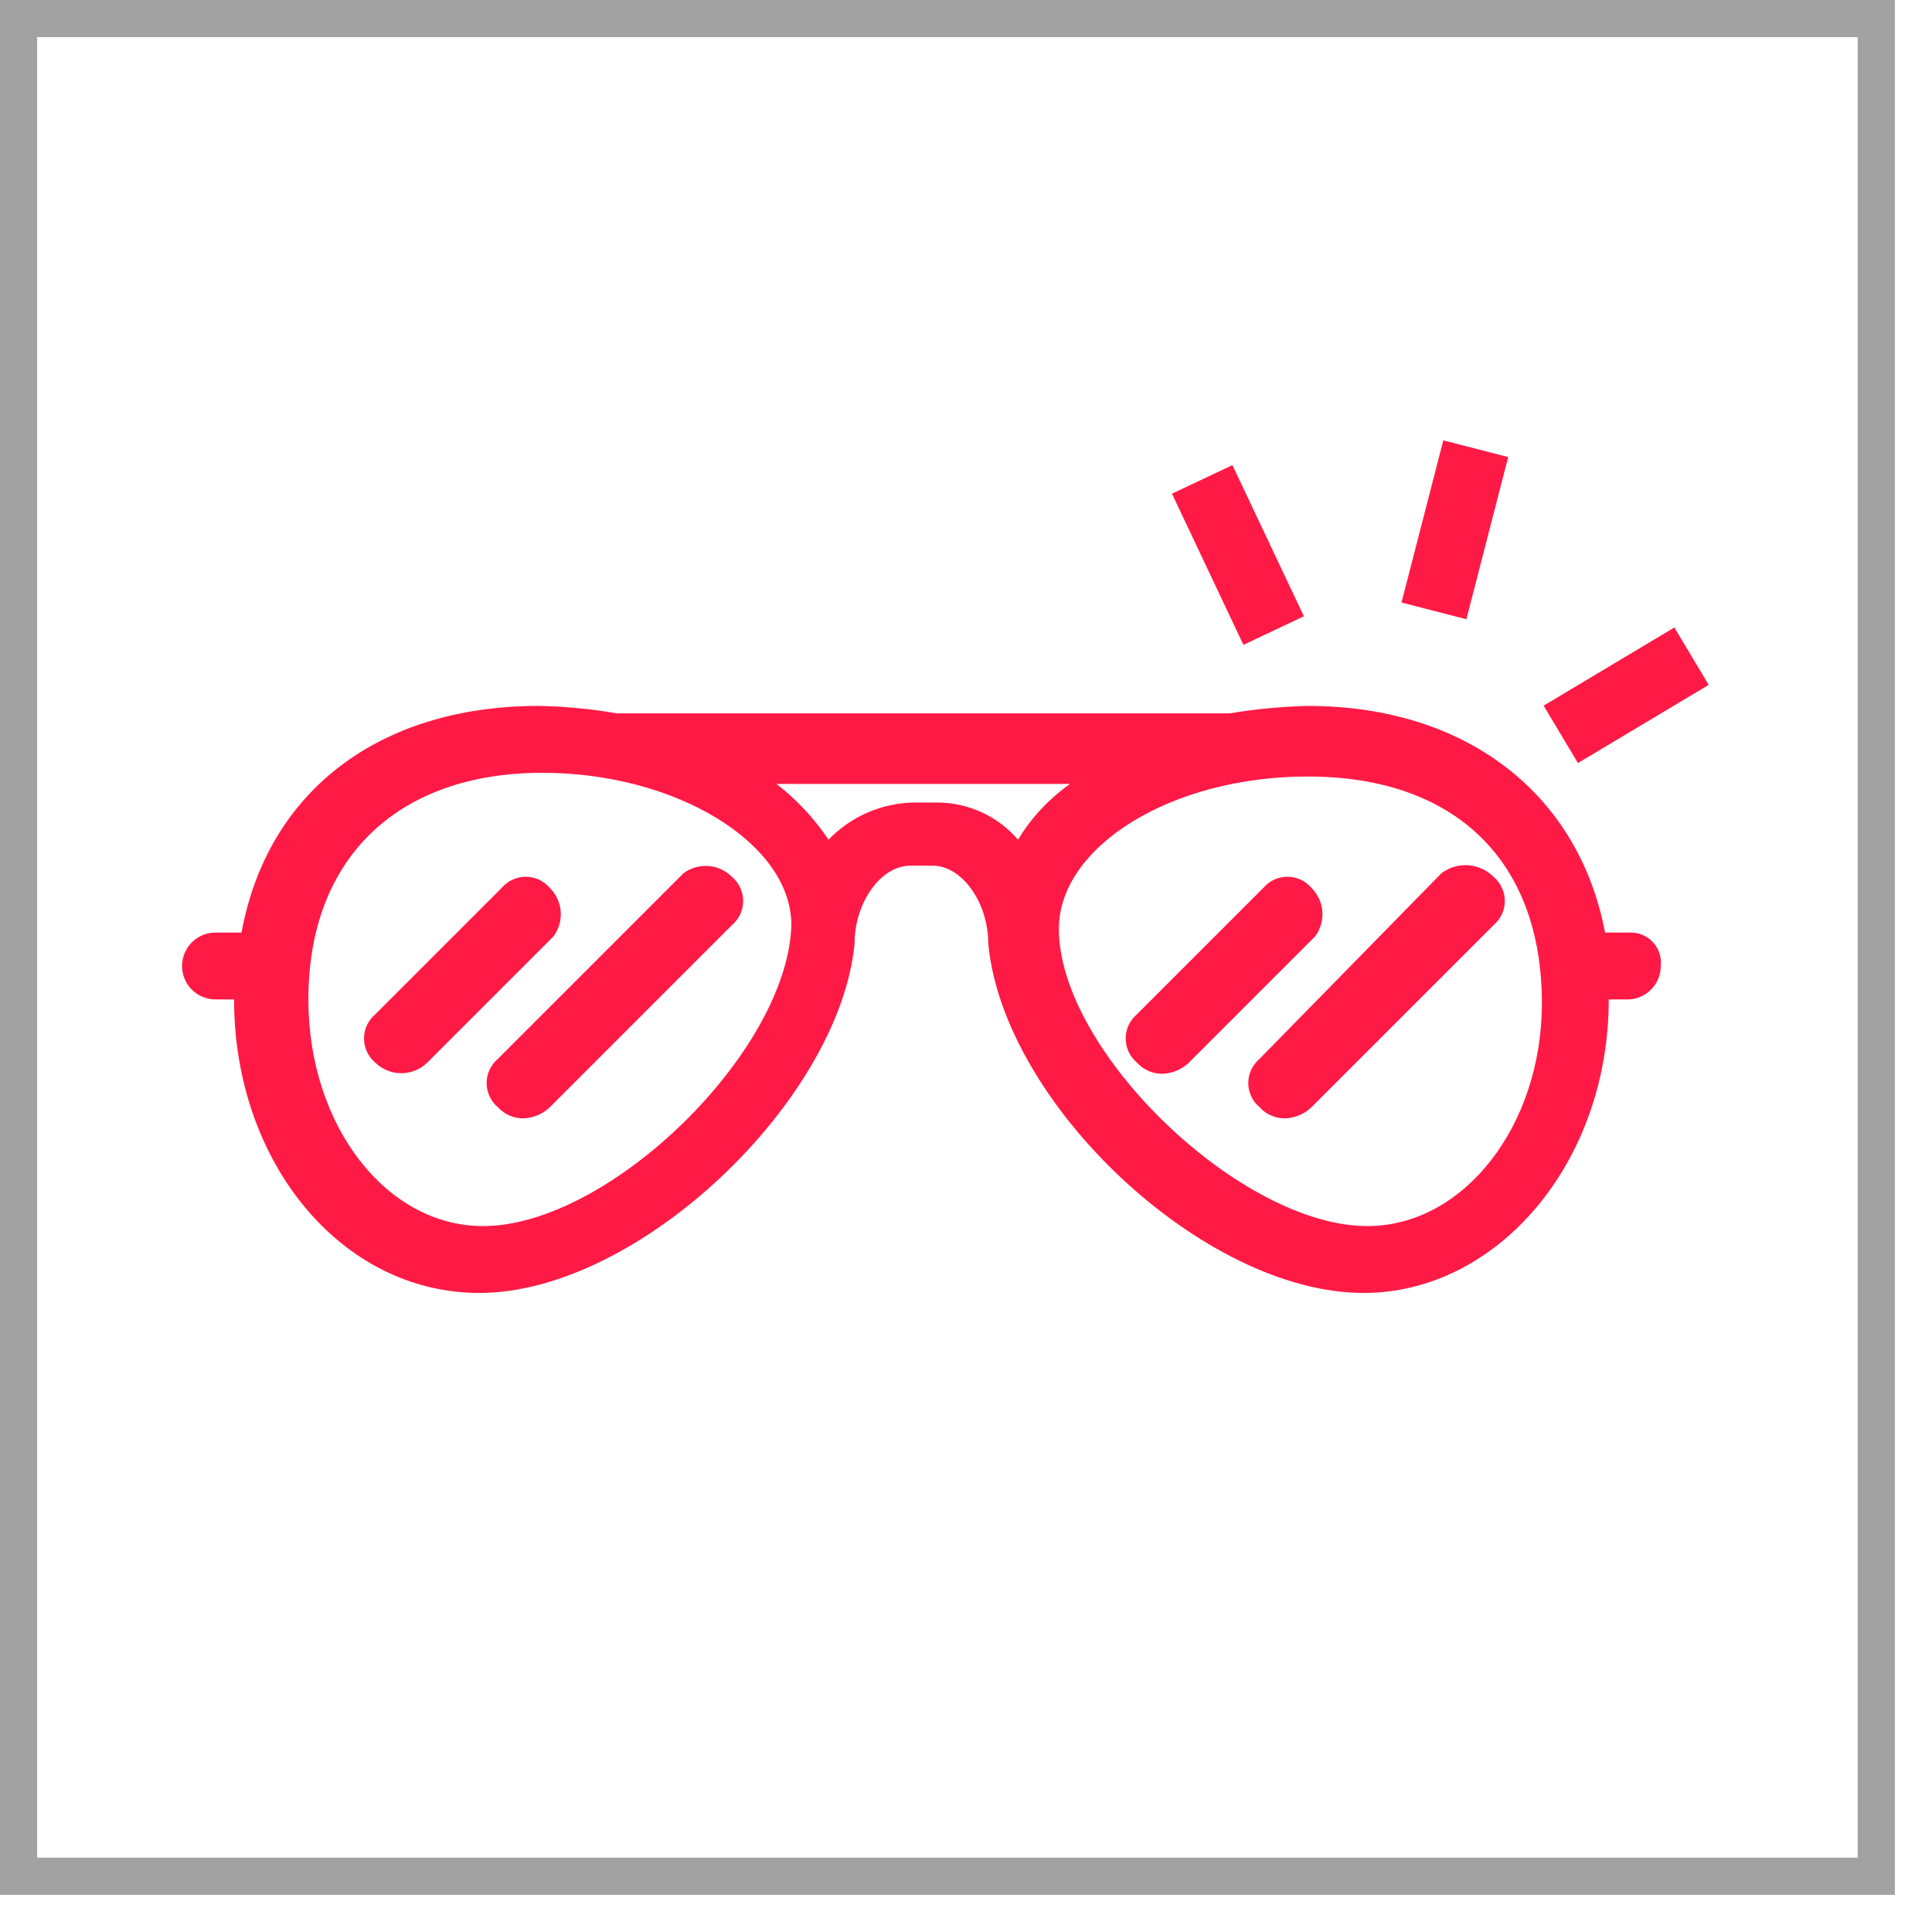
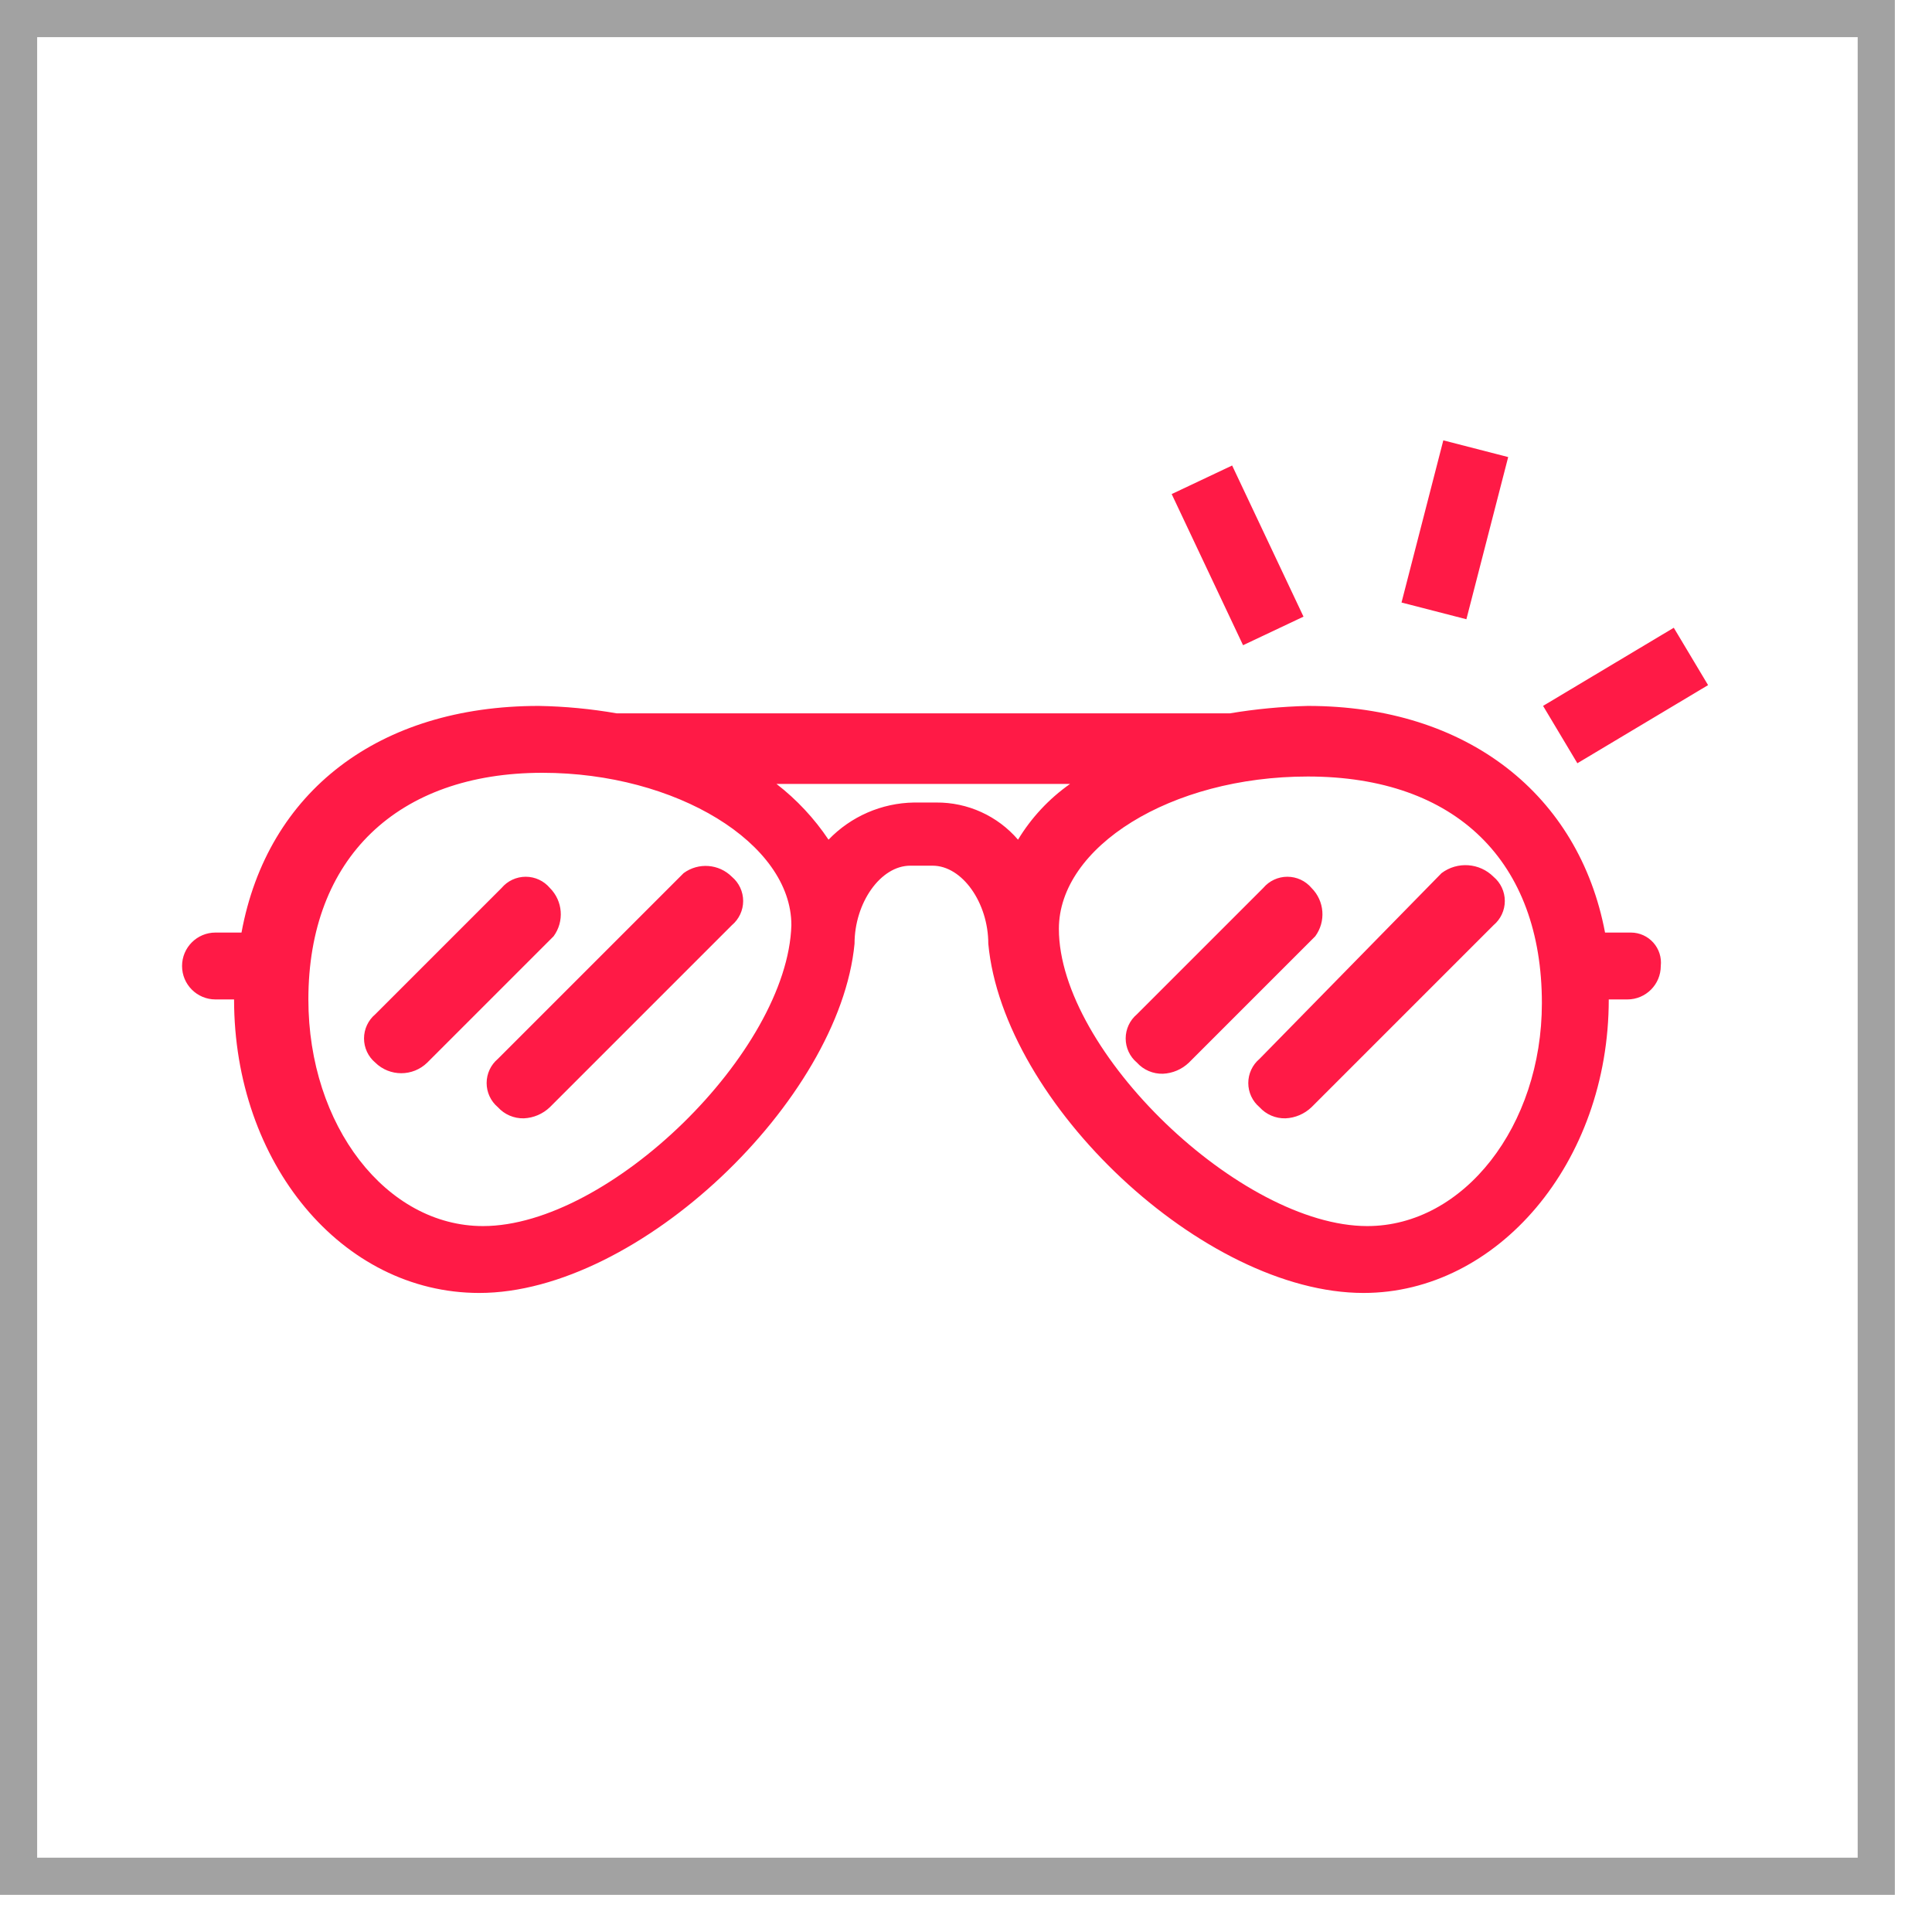
- <svg xmlns="http://www.w3.org/2000/svg" id="Layer_1" data-name="Layer 1" width="52px" height="52px" viewBox="0 0 52 52">
+ <svg xmlns="http://www.w3.org/2000/svg" width="52" height="52" viewBox="0 0 52 52">
  <defs>
    <style>.cls-1{fill:none;stroke:#a2a2a2;stroke-miterlimit:10;}.cls-2{fill:#ff1a46;}</style>
  </defs>
-   <rect class="cls-1" x="0.5" y="0.5" width="50" height="50" />
-   <path class="cls-2" d="M43.9,25.1h-.7c-.7-3.7-3.7-6.1-8-6.1a14.92,14.92,0,0,0-2.1.2H16.6a13.61,13.61,0,0,0-2.1-.2c-4.3,0-7.3,2.3-8,6.1H5.8a.9.9,0,0,0,0,1.8h.5c0,4.4,2.9,7.9,6.6,7.9,4.3,0,9.7-5.2,10.1-9.4h0c0-1.1.7-2.1,1.5-2.1h.6c.8,0,1.5,1,1.5,2.1h0c.4,4.3,5.8,9.4,10.1,9.4,3.6,0,6.6-3.5,6.6-7.9h.5a.9.9,0,0,0,.9-.9A.81.81,0,0,0,43.9,25.1ZM13,33c-2.6,0-4.7-2.7-4.7-6.1,0-3.8,2.4-6.1,6.3-6.1,3.6,0,6.7,1.9,6.7,4.1C21.2,28.3,16.4,33,13,33ZM25.2,21.6h-.6a3.26,3.26,0,0,0-2.3,1,6.4,6.4,0,0,0-1.4-1.5h7.9a5,5,0,0,0-1.4,1.5A2.87,2.87,0,0,0,25.2,21.6ZM36.8,33c-3.4,0-8.3-4.7-8.3-8,0-2.2,3-4.1,6.7-4.1,4,0,6.3,2.3,6.3,6.1C41.5,30.3,39.4,33,36.8,33Z" />
-   <rect class="cls-2" x="36.9" y="13.44" width="4.5" height="1.8" transform="matrix(0.25, -0.97, 0.97, 0.25, 15.46, 48.65)" />
-   <rect class="cls-2" x="32.42" y="12.69" width="1.8" height="4.5" transform="translate(-3.19 15.67) rotate(-25.3)" />
-   <rect class="cls-2" x="41.72" y="17.81" width="4.1" height="1.8" transform="translate(-3.4 25.12) rotate(-30.88)" />
-   <path class="cls-2" d="M14.8,23.9a.85.85,0,0,0-1.3,0l-3.4,3.4a.85.85,0,0,0,0,1.3,1,1,0,0,0,1.4,0l3.4-3.4A1,1,0,0,0,14.8,23.9Z" />
-   <path class="cls-2" d="M18.4,23.5l-5,5a.85.85,0,0,0,0,1.3.91.91,0,0,0,.7.3,1.08,1.08,0,0,0,.7-.3l4.9-4.9a.85.85,0,0,0,0-1.3A1,1,0,0,0,18.4,23.5Z" />
-   <path class="cls-2" d="M35.3,23.9a.85.85,0,0,0-1.3,0l-3.4,3.4a.85.85,0,0,0,0,1.3.91.91,0,0,0,.7.3,1.08,1.08,0,0,0,.7-.3l3.4-3.4A1,1,0,0,0,35.3,23.9Z" />
-   <path class="cls-2" d="M38.8,23.5l-4.9,5a.85.85,0,0,0,0,1.3.91.91,0,0,0,.7.3,1.08,1.08,0,0,0,.7-.3l4.9-4.9a.85.85,0,0,0,0-1.3A1.07,1.07,0,0,0,38.8,23.5Z" />
+   <path class="cls-1" d="M.5.5h50v50h-50z" />
+   <path class="cls-2" d="M43.9 25.1h-.7c-.7-3.7-3.7-6.1-8-6.1a14.92 14.92 0 0 0-2.1.2h-16.5a13.61 13.61 0 0 0-2.1-.2c-4.3 0-7.3 2.3-8 6.1h-.7a.9.9 0 0 0 0 1.8h.5c0 4.4 2.9 7.9 6.6 7.9 4.3 0 9.7-5.2 10.1-9.4 0-1.1.7-2.1 1.5-2.1h.6c.8 0 1.5 1 1.5 2.1.4 4.3 5.8 9.4 10.1 9.4 3.6 0 6.6-3.5 6.6-7.9h.5a.9.9 0 0 0 .9-.9.81.81 0 0 0-.8-.9zm-30.9 7.9c-2.6 0-4.7-2.7-4.7-6.1 0-3.8 2.4-6.1 6.3-6.1 3.6 0 6.7 1.9 6.7 4.1-.1 3.4-4.9 8.1-8.3 8.1zm12.2-11.4h-.6a3.26 3.26 0 0 0-2.3 1 6.4 6.4 0 0 0-1.4-1.5h7.9a5 5 0 0 0-1.4 1.5 2.87 2.87 0 0 0-2.2-1zm11.6 11.4c-3.4 0-8.3-4.7-8.3-8 0-2.2 3-4.1 6.7-4.1 4 0 6.3 2.3 6.3 6.1 0 3.3-2.1 6-4.7 6zM37.722 16.217l1.125-4.365 1.746.45-1.125 4.365zM31.536 13.298l1.627-.769 1.921 4.068-1.627.769zM41.532 18.999l3.518-2.103.923 1.544-3.518 2.103zM14.8 23.9a.85.85 0 0 0-1.3 0l-3.4 3.4a.85.85 0 0 0 0 1.3 1 1 0 0 0 1.4 0l3.4-3.4a1 1 0 0 0-.1-1.3zM18.4 23.5l-5 5a.85.85 0 0 0 0 1.3.91.91 0 0 0 .7.3 1.08 1.08 0 0 0 .7-.3l4.9-4.9a.85.85 0 0 0 0-1.3 1 1 0 0 0-1.3-.1zM35.3 23.9a.85.85 0 0 0-1.3 0l-3.4 3.4a.85.85 0 0 0 0 1.3.91.91 0 0 0 .7.3 1.08 1.08 0 0 0 .7-.3l3.4-3.4a1 1 0 0 0-.1-1.3zM38.8 23.5l-4.9 5a.85.85 0 0 0 0 1.3.91.91 0 0 0 .7.3 1.08 1.08 0 0 0 .7-.3l4.9-4.9a.85.85 0 0 0 0-1.3 1.07 1.07 0 0 0-1.4-.1z" />
</svg>
